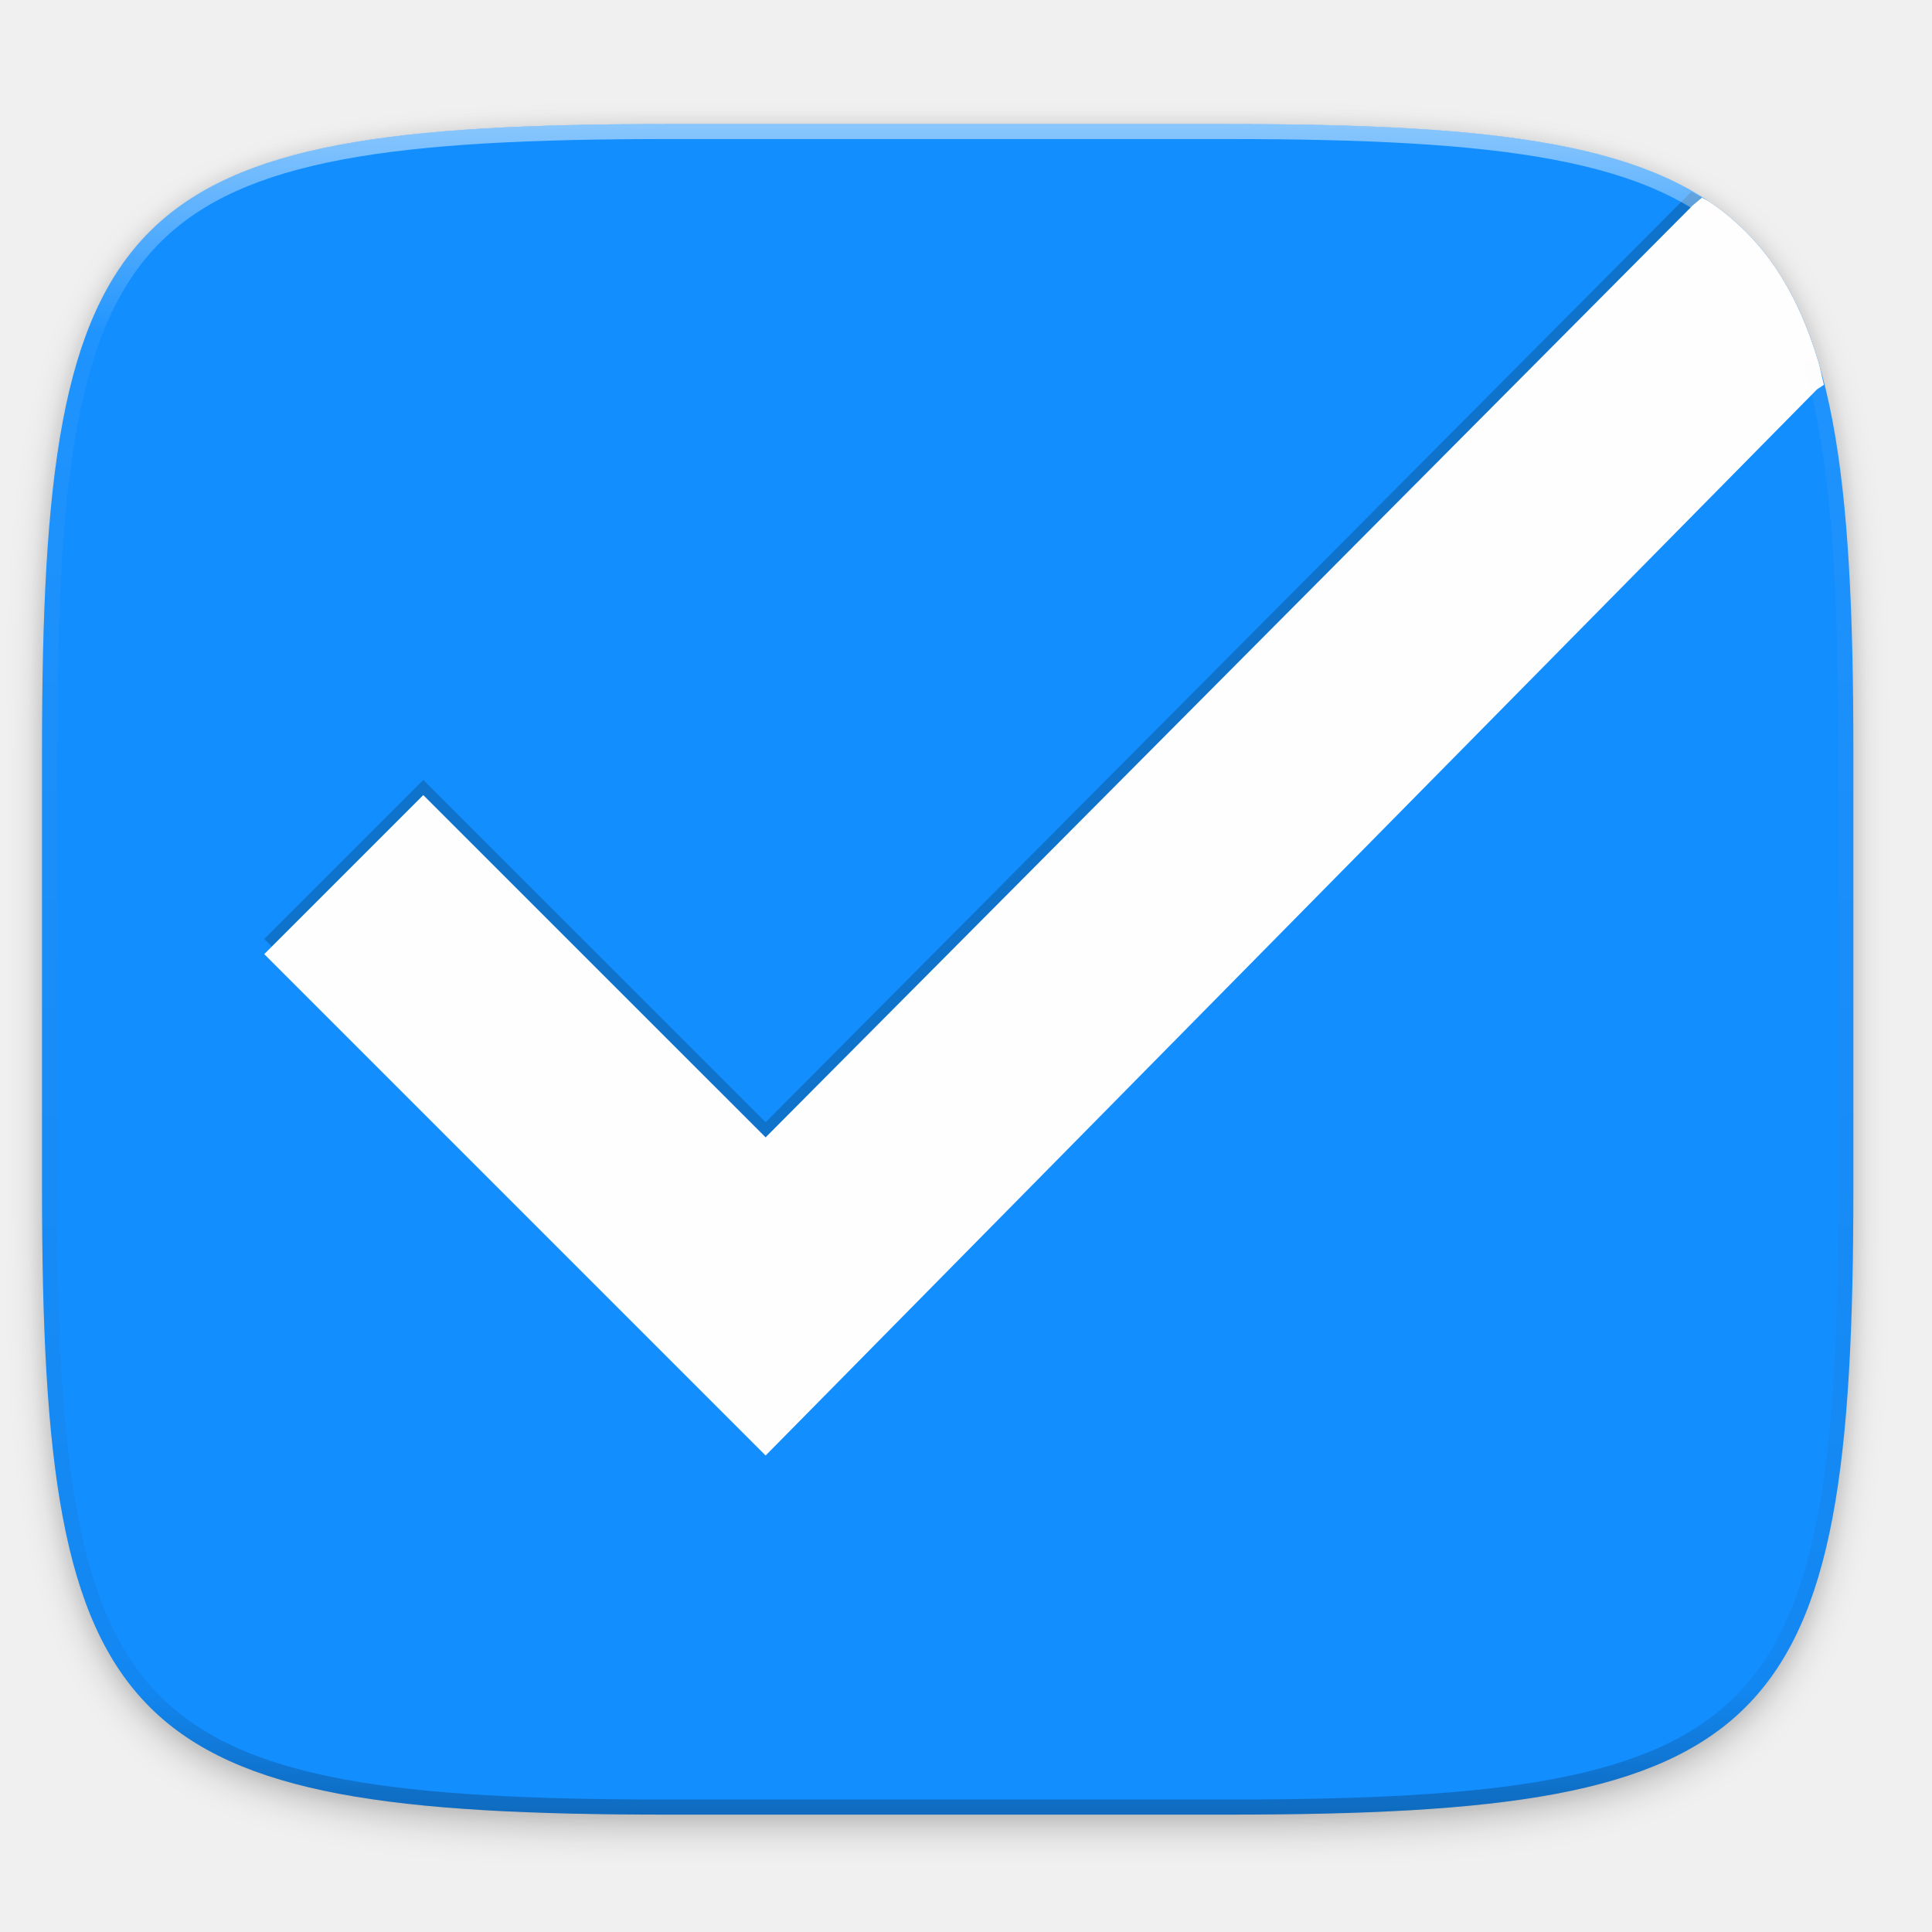
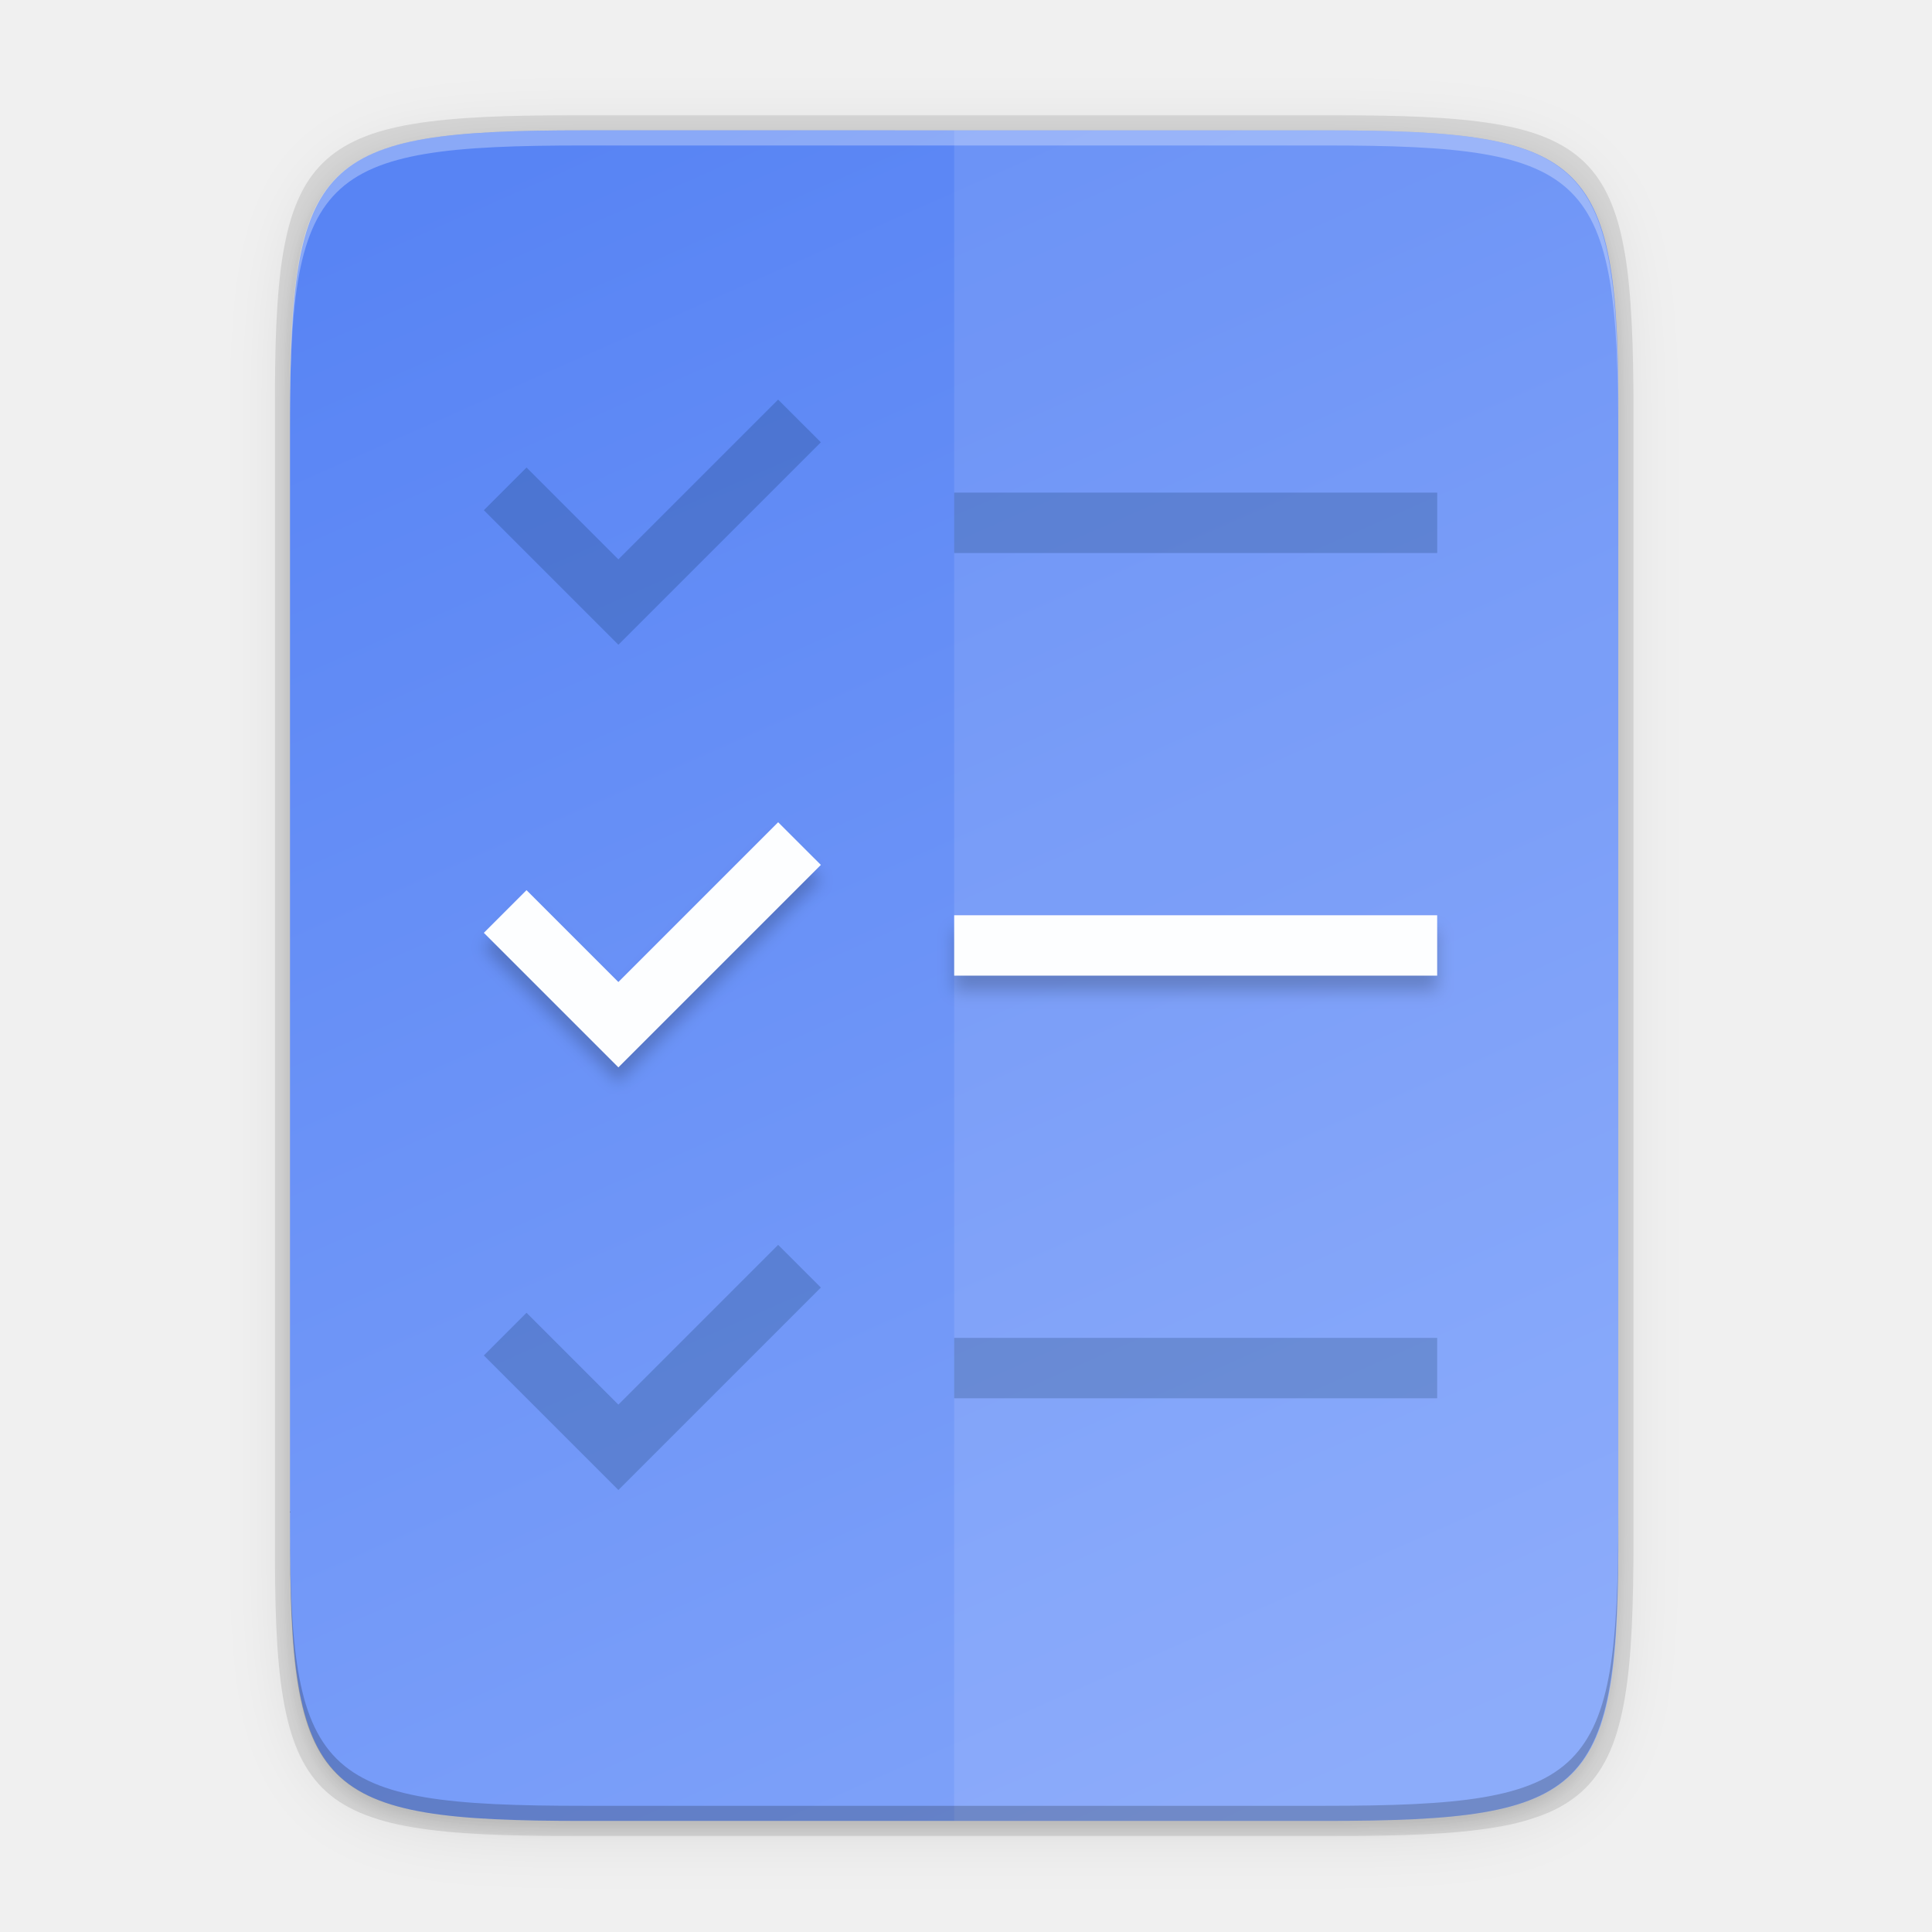
- <svg xmlns="http://www.w3.org/2000/svg" width="256" height="256" viewBox="0 0 67.73 67.73">
-   <defs>
+ <svg xmlns="http://www.w3.org/2000/svg" xmlns:xlink="http://www.w3.org/1999/xlink" width="256" height="256" viewBox="0 0 67.73 67.73" version="1.1" id="svg34">
+   <defs id="defs20">
    <linearGradient id="d" x1="296" x2="296" y1="-212" y2="236" gradientUnits="userSpaceOnUse">
-       <stop offset="0" stop-color="#FFFEFE" />
-       <stop offset=".125" stop-color="#FFFEFE" stop-opacity=".098" />
-       <stop offset=".925" stop-opacity=".098" />
-       <stop offset="1" stop-opacity=".498" />
+       <stop offset="0" stop-color="#FFFEFE" id="stop2" />
+       <stop offset=".125" stop-color="#FFFEFE" stop-opacity=".098" id="stop4" />
+       <stop offset=".925" stop-opacity=".098" id="stop6" />
+       <stop offset="1" stop-opacity=".498" id="stop8" />
    </linearGradient>
    <clipPath id="c">
-       <path d="M361.938-212C507.235-212 528-191.287 528-46.125v116.25C528 215.286 507.235 236 361.937 236H214.063C68.766 236 48 215.286 48 70.125v-116.25C48-191.287 68.765-212 214.063-212z" fill="#9F4AC8" />
+       <path d="M361.938-212C507.235-212 528-191.287 528-46.125v116.25C528 215.286 507.235 236 361.937 236H214.063C68.766 236 48 215.286 48 70.125v-116.25C48-191.287 68.765-212 214.063-212z" fill="#9F4AC8" id="path11" />
    </clipPath>
-     <filter id="b" x="-.02" y="-.03" width="1.046" height="1.05" color-interpolation-filters="sRGB">
-       <feGaussianBlur stdDeviation="2.32" />
+     <filter id="b" x="-0.023" y="-0.025" width="1.046" height="1.05" color-interpolation-filters="sRGB">
+       <feGaussianBlur stdDeviation="2.32" id="feGaussianBlur14" />
    </filter>
-     <filter id="a" x="-.01" y="-.01" width="1.023" height="1.025" color-interpolation-filters="sRGB">
-       <feGaussianBlur stdDeviation="1.16" />
+     <filter id="a" x="-0.012" y="-0.012" width="1.023" height="1.025" color-interpolation-filters="sRGB">
+       <feGaussianBlur stdDeviation="1.16" id="feGaussianBlur17" />
+     </filter>
+     <filter style="color-interpolation-filters:sRGB" id="filter4346" x="-0.014" width="1.029" y="-0.011" height="1.023">
+       <feGaussianBlur stdDeviation="2.12" id="feGaussianBlur4348" />
+     </filter>
+     <filter style="color-interpolation-filters:sRGB" id="filter4380" x="-0.058" width="1.116" y="-0.045" height="1.091">
+       <feGaussianBlur stdDeviation="8.48" id="feGaussianBlur4382" />
+     </filter>
+     <linearGradient gradientUnits="userSpaceOnUse" y2="169.657" x2="4.414" y1="386.295" x1="494.345" id="linearGradient4226" xlink:href="#linearGradient4338-7" gradientTransform="matrix(0,-0.1198834,-0.11988,0,66.77545,63.8347)" />
+     <linearGradient id="linearGradient4338-7">
+       <stop id="stop4342-6" offset="0" style="stop-color:#5884f4;stop-opacity:1" />
+       <stop id="stop4340-2" offset="1" style="stop-color:#80a3fa;stop-opacity:1" />
+     </linearGradient>
+     <filter style="color-interpolation-filters:sRGB" id="filter1462" x="-0.041" width="1.083" y="-0.33" height="1.66">
+       <feGaussianBlur stdDeviation="1.1" id="feGaussianBlur1464" />
+     </filter>
+     <filter style="color-interpolation-filters:sRGB" id="filter1458" x="-0.052" width="1.104" y="-0.071" height="1.142">
+       <feGaussianBlur stdDeviation="1.929" id="feGaussianBlur1460" />
    </filter>
  </defs>
-   <path transform="matrix(.26458 0 0 .26458 0 3.404)" d="M162.537 3.568c72.648 0 83.031 10.357 83.031 82.938v58.125c0 72.58-10.383 82.937-83.031 82.937H88.599c-72.648 0-83.031-10.357-83.031-82.937V86.506c0-72.581 10.383-82.938 83.031-82.938z" filter="url(#a)" opacity=".1" />
-   <path transform="matrix(.26458 0 0 .26458 0 3.404)" d="M162.537 5.568c72.648 0 83.031 10.357 83.031 82.938v58.125c0 72.58-10.383 82.937-83.031 82.937H88.599c-72.648 0-83.031-10.357-83.031-82.937V88.506c0-72.581 10.383-82.938 83.031-82.938z" filter="url(#b)" opacity=".2" />
-   <path d="M43.005 4.348c19.221 0 21.968 2.74 21.968 21.944V41.67c0 19.204-2.747 21.944-21.968 21.944H23.442c-19.222 0-21.969-2.74-21.969-21.944V26.292c0-19.204 2.747-21.944 21.969-21.944z" fill="#138EFE" />
-   <path d="M63.83 13.033c-.03-.108-.049-.235-.08-.34-.191-.641-.41-1.234-.66-1.784s-.53-1.054-.844-1.518a8.643 8.643 0 0 0-1.05-1.273 8.647 8.647 0 0 0-1.274-1.048c-.192-.13-.423-.23-.63-.349L26.84 39.343l-12.001-12-5.576 5.576 17.577 17.578 36.86-37.378c.064-.04.097-.063.132-.086z" opacity=".2" />
-   <path d="M63.94 13.491c-.065-.262-.117-.55-.19-.798-.191-.641-.41-1.234-.66-1.784s-.53-1.054-.844-1.518a8.643 8.643 0 0 0-1.05-1.273 8.647 8.647 0 0 0-1.274-1.048c-.077-.052-.174-.09-.254-.14-.117.1-.206.166-.326.27L26.84 39.873l-12.001-12-5.576 5.576 17.577 17.577 36.86-37.378c.118-.074.127-.084.241-.157z" fill="#FFFEFE" />
-   <path transform="matrix(.1323 0 0 .1323 -4.877 32.393)" d="M361.938-212C507.235-212 528-191.287 528-46.125v116.25C528 215.286 507.235 236 361.937 236H214.063C68.766 236 48 215.286 48 70.125v-116.25C48-191.287 68.765-212 214.063-212z" clip-path="url(#c)" fill="none" opacity=".5" stroke-linecap="round" stroke-linejoin="round" stroke-width="8" stroke="url(#d)" />
+   <path style="color:#000000;display:inline;overflow:visible;visibility:visible;opacity:0.1;fill:#000000;fill-opacity:1;fill-rule:nonzero;stroke:none;stroke-width:2;marker:none;filter:url(#filter4346);enable-background:accumulate" d="M 189.843,74 C 119.25,74 111.654,81.251 112,151.987 V 298 444.013 C 111.654,514.749 119.25,522 189.843,522 H 386.157 C 456.75,522 462.163,514.726 464,444.013 V 298 151.987 C 464,81.25 456.75,74 386.157,74 Z" id="rect4158-9" transform="matrix(0.1322851,0,0,0.1322851,-4.647157,-4.953585)" />
+   <path id="path4350" d="M 189.843,74 C 119.25,74 111.654,81.251 112,151.987 V 298 444.013 C 111.654,514.749 119.25,522 189.843,522 H 386.157 C 456.75,522 464,514.75 464,444.013 V 298 151.987 C 464,81.25 456.75,74 386.157,74 Z" style="color:#000000;display:inline;overflow:visible;visibility:visible;opacity:0.1;fill:#000000;fill-opacity:1;fill-rule:nonzero;stroke:none;stroke-width:2;marker:none;filter:url(#filter4380);enable-background:accumulate" transform="matrix(0.1322851,0,0,0.1322851,-4.647157,-4.953585)" />
+   <path style="color:#000000;display:inline;overflow:visible;visibility:visible;opacity:0.1;fill:#000000;fill-opacity:1;fill-rule:nonzero;stroke:none;stroke-width:0.27;marker:none;enable-background:accumulate" d="m 20.173,4.042 c -9.551,0 -10.578,0.976 -10.532,10.501 v 19.66 19.66 c -0.047,9.524 0.981,10.501 10.532,10.501 h 26.56 c 9.551,0 10.532,-0.976 10.532,-10.501 V 34.203 14.543 c 0,-9.525 -0.981,-10.501 -10.532,-10.501 z" id="rect4158-7" />
+   <path style="color:#000000;display:inline;overflow:visible;visibility:visible;fill:url(#linearGradient4226);fill-opacity:1;fill-rule:nonzero;stroke:none;stroke-width:0.265;marker:none;enable-background:accumulate" d="m 46.434,4.571 c 9.338,0 10.343,0.959 10.298,10.317 v 19.315 19.315 c 0.046,9.357 -0.959,10.317 -10.298,10.317 H 20.465 c -9.338,0 -10.298,-0.959 -10.298,-10.317 V 34.203 14.887 c 0,-9.357 0.959,-10.317 10.298,-10.317 z" id="rect4158" />
+   <path style="color:#000000;display:inline;overflow:visible;visibility:visible;opacity:0.1;fill:#ffffff;fill-opacity:1;fill-rule:nonzero;stroke:none;stroke-width:0.265;marker:none;enable-background:accumulate" d="m 33.451,4.571 v 59.264 h 12.983 c 9.338,0 10.343,-0.959 10.298,-10.317 V 34.203 14.888 C 56.777,5.53 55.773,4.571 46.434,4.571 Z" id="rect4158-3" />
+   <path style="color:#000000;font-style:normal;font-variant:normal;font-weight:normal;font-stretch:normal;font-size:medium;line-height:normal;font-family:sans-serif;font-variant-ligatures:normal;font-variant-position:normal;font-variant-caps:normal;font-variant-numeric:normal;font-variant-alternates:normal;font-feature-settings:normal;text-indent:0;text-align:start;text-decoration:none;text-decoration-line:none;text-decoration-style:solid;text-decoration-color:#000000;letter-spacing:normal;word-spacing:normal;text-transform:none;writing-mode:lr-tb;direction:ltr;text-orientation:mixed;dominant-baseline:auto;baseline-shift:baseline;text-anchor:start;white-space:normal;shape-padding:0;clip-rule:nonzero;display:inline;overflow:visible;visibility:visible;opacity:0.2;isolation:auto;mix-blend-mode:normal;color-interpolation:sRGB;color-interpolation-filters:linearRGB;solid-color:#000000;solid-opacity:1;vector-effect:none;fill:#000000;fill-opacity:1;fill-rule:evenodd;stroke:none;stroke-width:8;stroke-linecap:butt;stroke-linejoin:miter;stroke-miterlimit:4;stroke-dasharray:none;stroke-dashoffset:0;stroke-opacity:1;filter:url(#filter1462);color-rendering:auto;image-rendering:auto;shape-rendering:auto;text-rendering:auto;enable-background:accumulate" d="m 152,150 v 8 h 64 v -8 z" id="path1392" transform="matrix(0.2645703,0,0,0.2645703,-6.76372,-7.070148)" />
+   <path style="color:#000000;font-style:normal;font-variant:normal;font-weight:normal;font-stretch:normal;font-size:medium;line-height:normal;font-family:sans-serif;font-variant-ligatures:normal;font-variant-position:normal;font-variant-caps:normal;font-variant-numeric:normal;font-variant-alternates:normal;font-feature-settings:normal;text-indent:0;text-align:start;text-decoration:none;text-decoration-line:none;text-decoration-style:solid;text-decoration-color:#000000;letter-spacing:normal;word-spacing:normal;text-transform:none;writing-mode:lr-tb;direction:ltr;text-orientation:mixed;dominant-baseline:auto;baseline-shift:baseline;text-anchor:start;white-space:normal;shape-padding:0;clip-rule:nonzero;display:inline;overflow:visible;visibility:visible;opacity:0.2;isolation:auto;mix-blend-mode:normal;color-interpolation:sRGB;color-interpolation-filters:linearRGB;solid-color:#000000;solid-opacity:1;vector-effect:none;fill:#002244;fill-opacity:1;fill-rule:nonzero;stroke:none;stroke-width:2.117;stroke-linecap:butt;stroke-linejoin:miter;stroke-miterlimit:4;stroke-dasharray:none;stroke-dashoffset:0;stroke-opacity:1;marker:none;color-rendering:auto;image-rendering:auto;shape-rendering:auto;text-rendering:auto;enable-background:accumulate" d="m 27.279,14.009 -5.601,5.601 -3.22,-3.22 -1.496,1.496 4.717,4.717 7.098,-7.098 z" id="path990-1" />
+   <path id="path1390" d="M 252.344,159.705 210,202.049 185.656,177.705 174.344,189.02 210,224.676 263.656,171.02 Z" style="color:#000000;font-style:normal;font-variant:normal;font-weight:normal;font-stretch:normal;font-size:medium;line-height:normal;font-family:sans-serif;font-variant-ligatures:normal;font-variant-position:normal;font-variant-caps:normal;font-variant-numeric:normal;font-variant-alternates:normal;font-feature-settings:normal;text-indent:0;text-align:start;text-decoration:none;text-decoration-line:none;text-decoration-style:solid;text-decoration-color:#000000;letter-spacing:normal;word-spacing:normal;text-transform:none;writing-mode:lr-tb;direction:ltr;text-orientation:mixed;dominant-baseline:auto;baseline-shift:baseline;text-anchor:start;white-space:normal;shape-padding:0;clip-rule:nonzero;display:inline;overflow:visible;visibility:visible;opacity:0.2;isolation:auto;mix-blend-mode:normal;color-interpolation:sRGB;color-interpolation-filters:linearRGB;solid-color:#000000;solid-opacity:1;vector-effect:none;fill:#000000;fill-opacity:1;fill-rule:nonzero;stroke:none;stroke-width:16;stroke-linecap:butt;stroke-linejoin:miter;stroke-miterlimit:4;stroke-dasharray:none;stroke-dashoffset:0;stroke-opacity:1;marker:none;filter:url(#filter1458);color-rendering:auto;image-rendering:auto;shape-rendering:auto;text-rendering:auto;enable-background:accumulate" transform="matrix(0.1322852,0,0,0.1322852,-6.102197,8.227048)" />
+   <path style="color:#000000;font-style:normal;font-variant:normal;font-weight:normal;font-stretch:normal;font-size:medium;line-height:normal;font-family:sans-serif;font-variant-ligatures:normal;font-variant-position:normal;font-variant-caps:normal;font-variant-numeric:normal;font-variant-alternates:normal;font-feature-settings:normal;text-indent:0;text-align:start;text-decoration:none;text-decoration-line:none;text-decoration-style:solid;text-decoration-color:#000000;letter-spacing:normal;word-spacing:normal;text-transform:none;writing-mode:lr-tb;direction:ltr;text-orientation:mixed;dominant-baseline:auto;baseline-shift:baseline;text-anchor:start;white-space:normal;shape-padding:0;clip-rule:nonzero;display:inline;overflow:visible;visibility:visible;isolation:auto;mix-blend-mode:normal;color-interpolation:sRGB;color-interpolation-filters:linearRGB;solid-color:#000000;solid-opacity:1;vector-effect:none;fill:#fdfeff;fill-opacity:1;fill-rule:nonzero;stroke:none;stroke-width:2.117;stroke-linecap:butt;stroke-linejoin:miter;stroke-miterlimit:4;stroke-dasharray:none;stroke-dashoffset:0;stroke-opacity:1;marker:none;color-rendering:auto;image-rendering:auto;shape-rendering:auto;text-rendering:auto;enable-background:accumulate" d="m 27.279,28.825 -5.601,5.601 -3.22,-3.22 -1.496,1.496 4.717,4.717 7.098,-7.098 z" id="path1187" />
+   <path style="color:#000000;font-style:normal;font-variant:normal;font-weight:normal;font-stretch:normal;font-size:medium;line-height:normal;font-family:sans-serif;font-variant-ligatures:normal;font-variant-position:normal;font-variant-caps:normal;font-variant-numeric:normal;font-variant-alternates:normal;font-feature-settings:normal;text-indent:0;text-align:start;text-decoration:none;text-decoration-line:none;text-decoration-style:solid;text-decoration-color:#000000;letter-spacing:normal;word-spacing:normal;text-transform:none;writing-mode:lr-tb;direction:ltr;text-orientation:mixed;dominant-baseline:auto;baseline-shift:baseline;text-anchor:start;white-space:normal;shape-padding:0;clip-rule:nonzero;display:inline;overflow:visible;visibility:visible;opacity:0.2;isolation:auto;mix-blend-mode:normal;color-interpolation:sRGB;color-interpolation-filters:linearRGB;solid-color:#000000;solid-opacity:1;vector-effect:none;fill:#002244;fill-opacity:1;fill-rule:nonzero;stroke:none;stroke-width:2.117;stroke-linecap:butt;stroke-linejoin:miter;stroke-miterlimit:4;stroke-dasharray:none;stroke-dashoffset:0;stroke-opacity:1;marker:none;color-rendering:auto;image-rendering:auto;shape-rendering:auto;text-rendering:auto;enable-background:accumulate" d="m 27.279,43.641 -5.601,5.601 -3.22,-3.22 -1.496,1.496 4.717,4.717 7.098,-7.098 z" id="path1193" />
+   <path style="color:#000000;font-style:normal;font-variant:normal;font-weight:normal;font-stretch:normal;font-size:medium;line-height:normal;font-family:sans-serif;font-variant-ligatures:normal;font-variant-position:normal;font-variant-caps:normal;font-variant-numeric:normal;font-variant-alternates:normal;font-feature-settings:normal;text-indent:0;text-align:start;text-decoration:none;text-decoration-line:none;text-decoration-style:solid;text-decoration-color:#000000;letter-spacing:normal;word-spacing:normal;text-transform:none;writing-mode:lr-tb;direction:ltr;text-orientation:mixed;dominant-baseline:auto;baseline-shift:baseline;text-anchor:start;white-space:normal;shape-padding:0;clip-rule:nonzero;display:inline;overflow:visible;visibility:visible;opacity:0.2;isolation:auto;mix-blend-mode:normal;color-interpolation:sRGB;color-interpolation-filters:linearRGB;solid-color:#000000;solid-opacity:1;vector-effect:none;fill:#002244;fill-opacity:1;fill-rule:evenodd;stroke:none;stroke-width:2.117;stroke-linecap:butt;stroke-linejoin:miter;stroke-miterlimit:4;stroke-dasharray:none;stroke-dashoffset:0;stroke-opacity:1;color-rendering:auto;image-rendering:auto;shape-rendering:auto;text-rendering:auto;enable-background:accumulate" d="M 33.451,17.27 V 19.387 H 50.384 V 17.27 Z" id="path1384" />
+   <path style="color:#000000;font-style:normal;font-variant:normal;font-weight:normal;font-stretch:normal;font-size:medium;line-height:normal;font-family:sans-serif;font-variant-ligatures:normal;font-variant-position:normal;font-variant-caps:normal;font-variant-numeric:normal;font-variant-alternates:normal;font-feature-settings:normal;text-indent:0;text-align:start;text-decoration:none;text-decoration-line:none;text-decoration-style:solid;text-decoration-color:#000000;letter-spacing:normal;word-spacing:normal;text-transform:none;writing-mode:lr-tb;direction:ltr;text-orientation:mixed;dominant-baseline:auto;baseline-shift:baseline;text-anchor:start;white-space:normal;shape-padding:0;clip-rule:nonzero;display:inline;overflow:visible;visibility:visible;isolation:auto;mix-blend-mode:normal;color-interpolation:sRGB;color-interpolation-filters:linearRGB;solid-color:#000000;solid-opacity:1;vector-effect:none;fill:#fdfeff;fill-opacity:1;fill-rule:evenodd;stroke:none;stroke-width:2.117;stroke-linecap:butt;stroke-linejoin:miter;stroke-miterlimit:4;stroke-dasharray:none;stroke-dashoffset:0;stroke-opacity:1;color-rendering:auto;image-rendering:auto;shape-rendering:auto;text-rendering:auto;enable-background:accumulate" d="m 33.451,32.086 v 2.117 h 16.932 v -2.117 z" id="path1386" />
+   <path style="color:#000000;font-style:normal;font-variant:normal;font-weight:normal;font-stretch:normal;font-size:medium;line-height:normal;font-family:sans-serif;font-variant-ligatures:normal;font-variant-position:normal;font-variant-caps:normal;font-variant-numeric:normal;font-variant-alternates:normal;font-feature-settings:normal;text-indent:0;text-align:start;text-decoration:none;text-decoration-line:none;text-decoration-style:solid;text-decoration-color:#000000;letter-spacing:normal;word-spacing:normal;text-transform:none;writing-mode:lr-tb;direction:ltr;text-orientation:mixed;dominant-baseline:auto;baseline-shift:baseline;text-anchor:start;white-space:normal;shape-padding:0;clip-rule:nonzero;display:inline;overflow:visible;visibility:visible;opacity:0.2;isolation:auto;mix-blend-mode:normal;color-interpolation:sRGB;color-interpolation-filters:linearRGB;solid-color:#000000;solid-opacity:1;vector-effect:none;fill:#002244;fill-opacity:1;fill-rule:evenodd;stroke:none;stroke-width:2.117;stroke-linecap:butt;stroke-linejoin:miter;stroke-miterlimit:4;stroke-dasharray:none;stroke-dashoffset:0;stroke-opacity:1;color-rendering:auto;image-rendering:auto;shape-rendering:auto;text-rendering:auto;enable-background:accumulate" d="m 33.451,46.902 v 2.117 h 16.932 v -2.117 z" id="path1388" />
+   <path style="color:#000000;display:inline;overflow:visible;visibility:visible;opacity:0.2;fill:#000000;fill-opacity:1;fill-rule:nonzero;stroke:none;stroke-width:0.265;marker:none;enable-background:accumulate" d="m 20.468,63.835 c -9.338,0 -10.343,-0.959 -10.298,-10.317 v -0.529 c -0.046,9.357 0.959,10.317 10.298,10.317 h 25.969 c 9.338,0 10.298,-0.959 10.298,-10.317 v 0.529 c 0,9.357 -0.959,10.317 -10.298,10.317 z" id="path931-8" />
+   <path style="color:#000000;display:inline;overflow:visible;visibility:visible;opacity:0.3;fill:#ffffff;fill-opacity:1;fill-rule:nonzero;stroke:none;stroke-width:0.265;marker:none;enable-background:accumulate" d="m 20.466,4.571 c -9.338,0 -10.343,0.959 -10.298,10.317 v 0.529 C 10.123,6.059 11.128,5.1 20.466,5.1 h 25.969 c 9.338,0 10.298,0.959 10.298,10.317 v -0.529 c 0,-9.357 -0.959,-10.317 -10.298,-10.317 z" id="path931" />
</svg>
